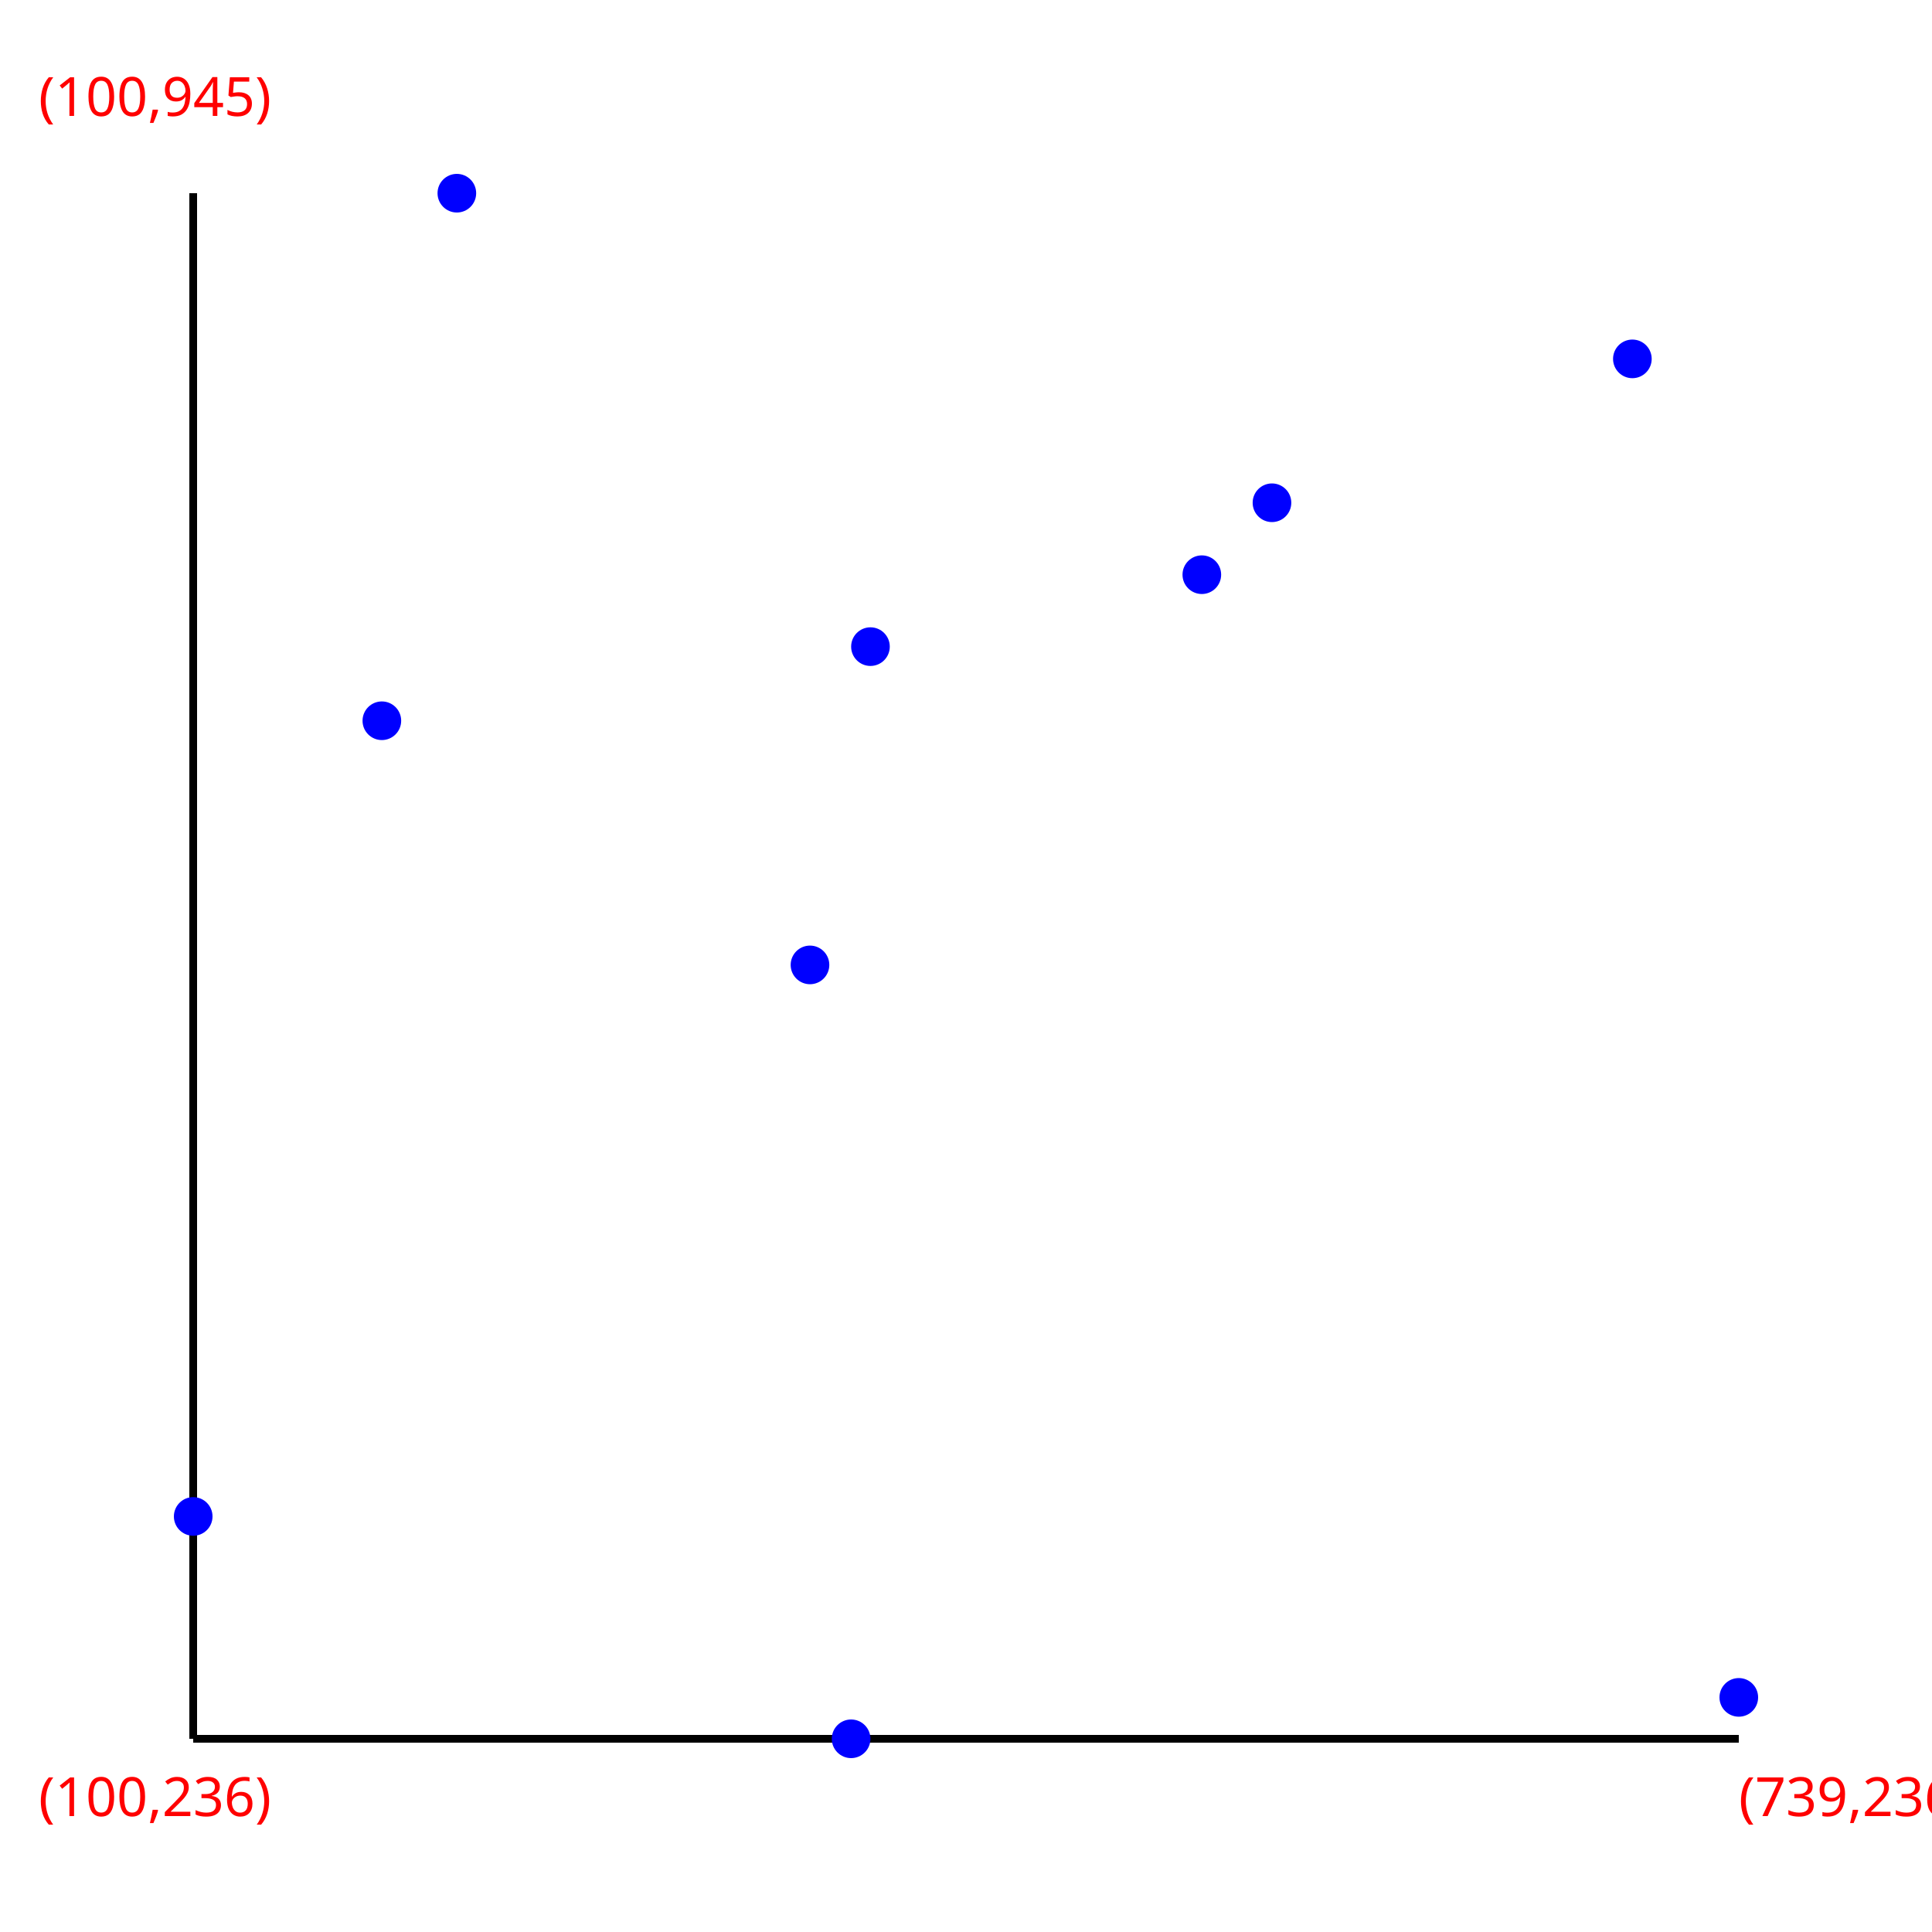
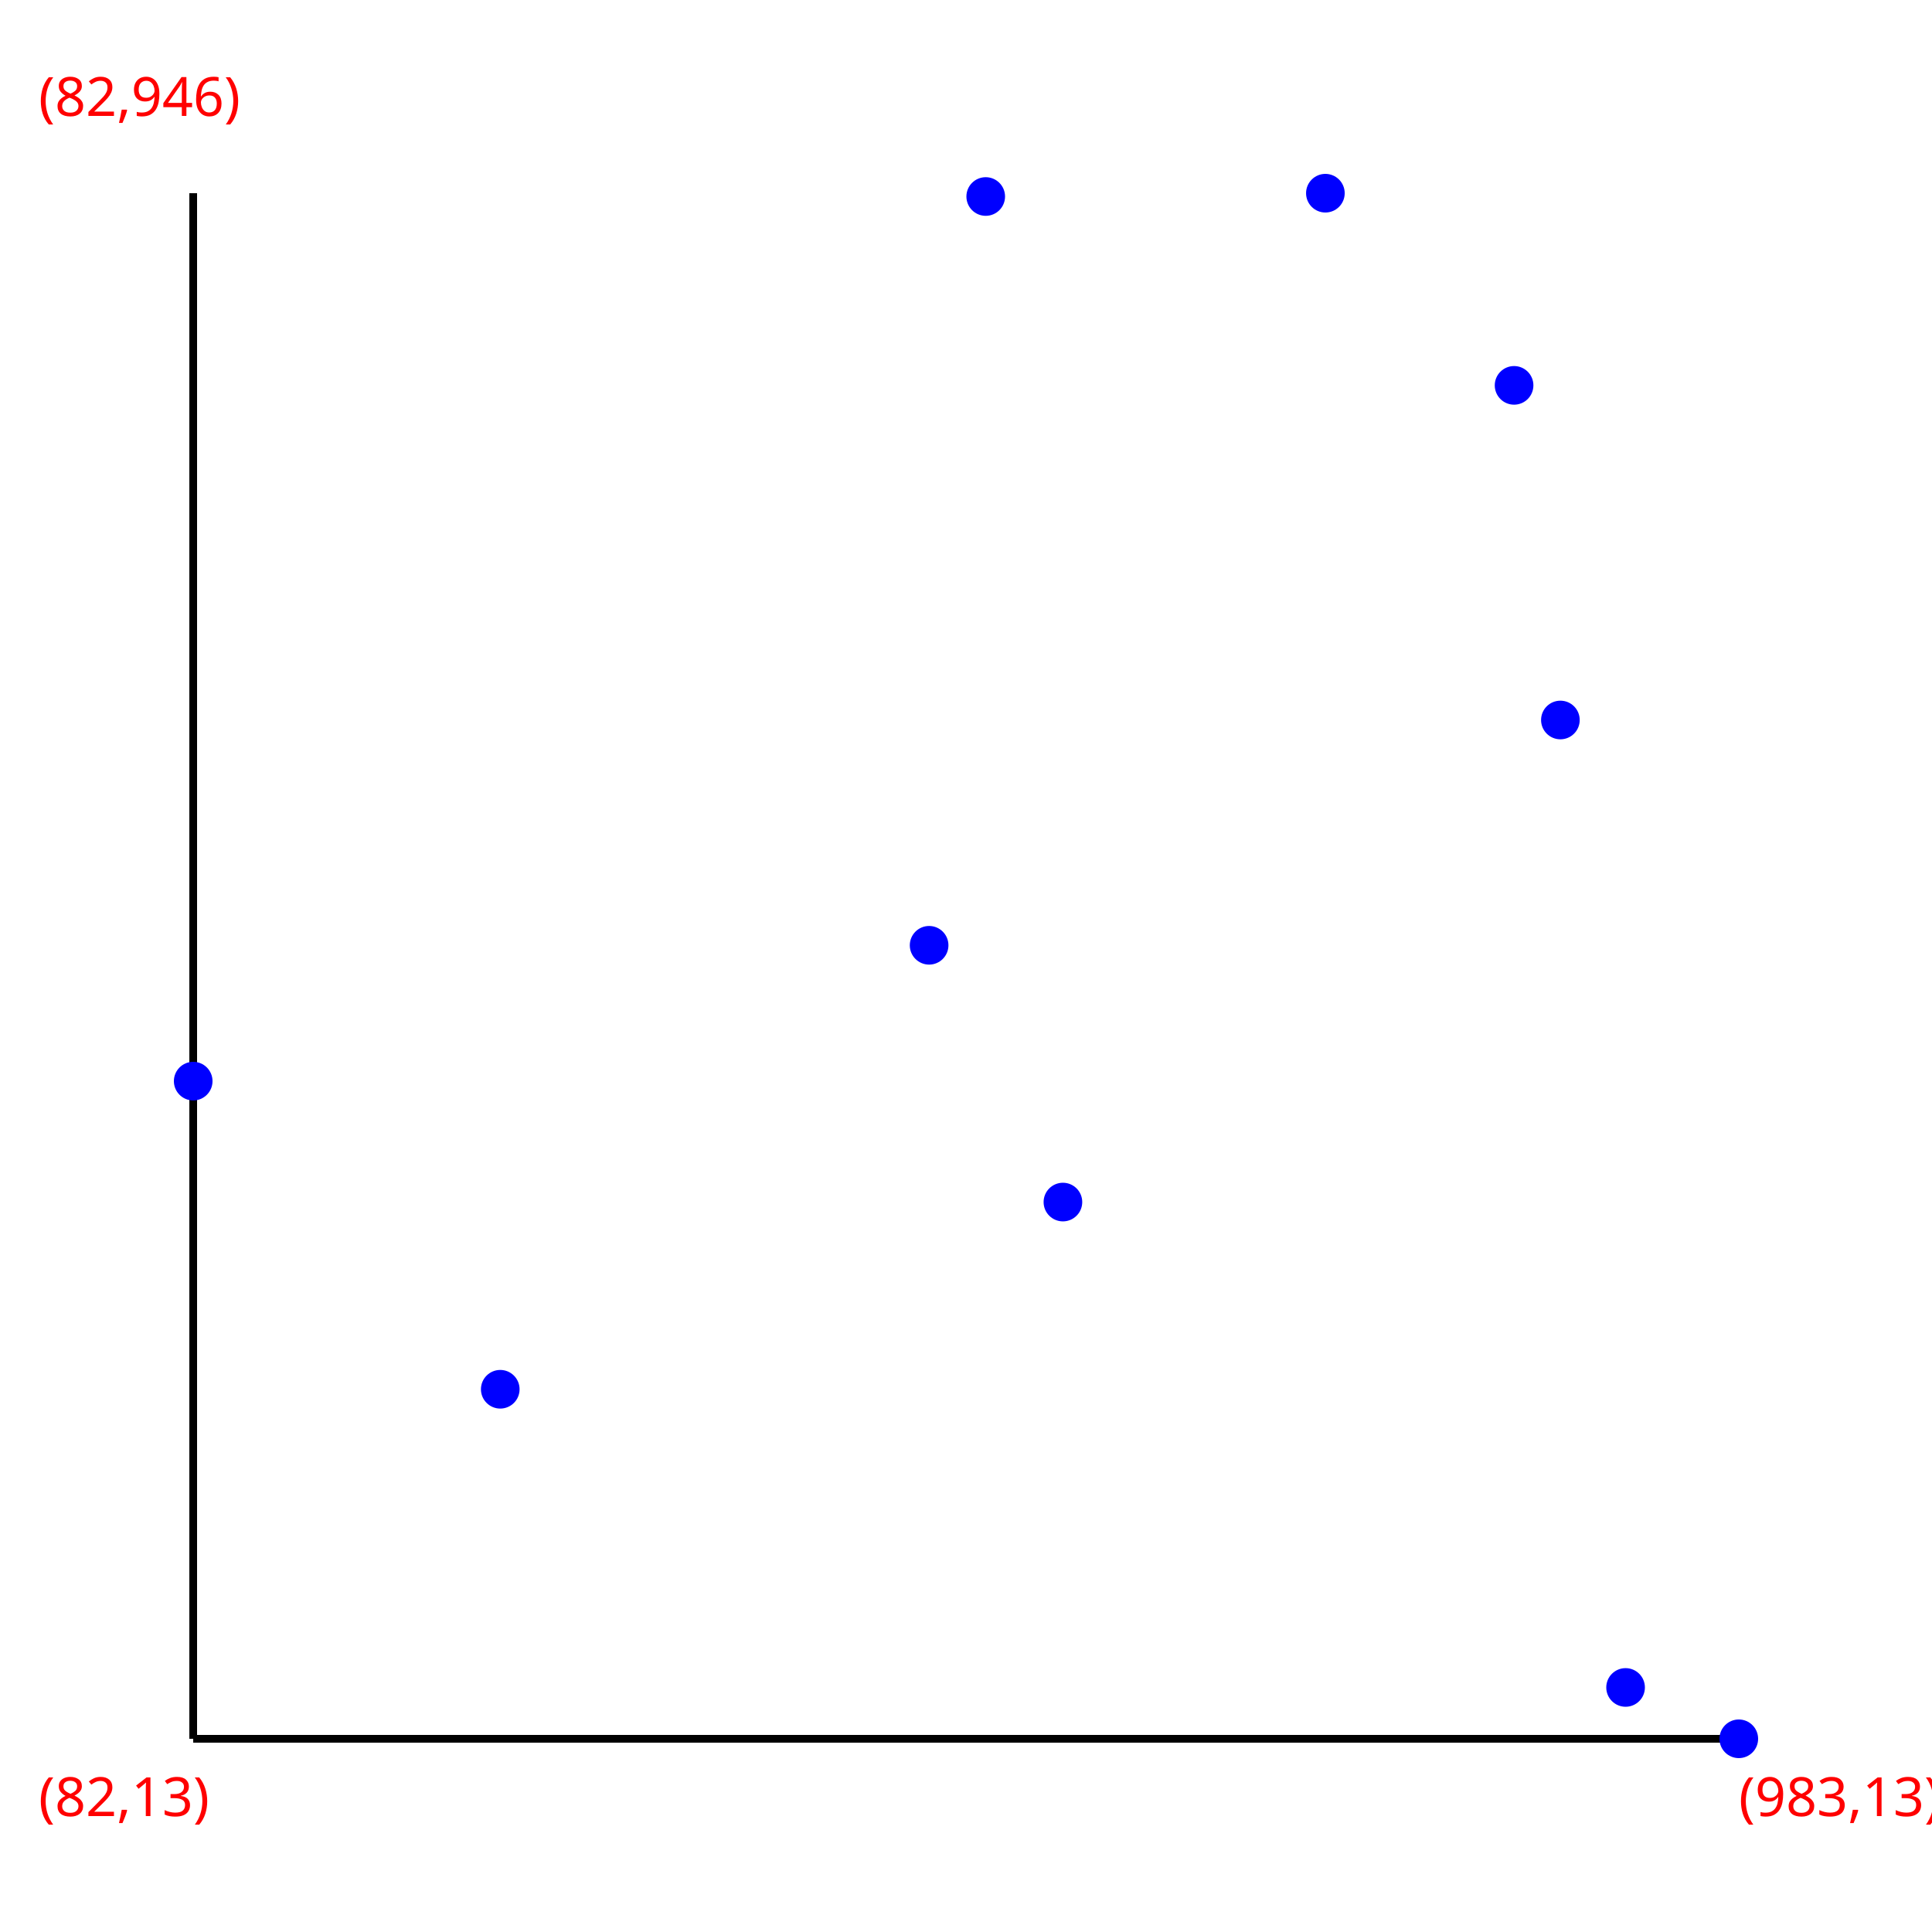
<svg xmlns="http://www.w3.org/2000/svg" width="500" height="500">
  <line x1="50" y1="450" x2="450" y2="450" stroke="black" stroke-width="2" />
  <line x1="50" y1="450" x2="450" y2="450" stroke="black" stroke-width="2" />
  <line x1="50" y1="450" x2="50" y2="50" stroke="black" stroke-width="2" />
-   <text x="10" y="30" font-family="Verdana" font-size="14" fill="red">(100,945)</text>
-   <text x="10" y="470" font-family="Verdana" font-size="14" fill="red">(100,236)</text>
-   <text x="450" y="470" font-family="Verdana" font-size="14" fill="red">(739,236)</text>
-   <circle cx="98.826" cy="186.53" r="5" fill="blue" />
-   <circle cx="118.232" cy="50.0" r="5" fill="blue" />
-   <circle cx="220.266" cy="450.0" r="5" fill="blue" />
-   <circle cx="422.457" cy="92.877" r="5" fill="blue" />
-   <circle cx="209.624" cy="249.718" r="5" fill="blue" />
-   <circle cx="225.274" cy="167.348" r="5" fill="blue" />
-   <circle cx="50.0" cy="392.454" r="5" fill="blue" />
-   <circle cx="329.186" cy="130.113" r="5" fill="blue" />
-   <circle cx="311.033" cy="148.731" r="5" fill="blue" />
-   <circle cx="450.0" cy="439.281" r="5" fill="blue" />
+   <text x="10" y="30" font-family="Verdana" font-size="14" fill="red">(82,946)</text>
+   <text x="10" y="470" font-family="Verdana" font-size="14" fill="red">(82,13)</text>
+   <text x="450" y="470" font-family="Verdana" font-size="14" fill="red">(983,13)</text>
+   <circle cx="275.083" cy="311.093" r="5" fill="blue" />
+   <circle cx="240.455" cy="244.641" r="5" fill="blue" />
+   <circle cx="391.842" cy="99.732" r="5" fill="blue" />
+   <circle cx="50.0" cy="279.796" r="5" fill="blue" />
+   <circle cx="403.829" cy="186.334" r="5" fill="blue" />
+   <circle cx="420.699" cy="436.71" r="5" fill="blue" />
+   <circle cx="255.105" cy="50.857" r="5" fill="blue" />
+   <circle cx="129.467" cy="359.539" r="5" fill="blue" />
+   <circle cx="343.008" cy="50.0" r="5" fill="blue" />
+   <circle cx="450.0" cy="450.0" r="5" fill="blue" />
</svg>
